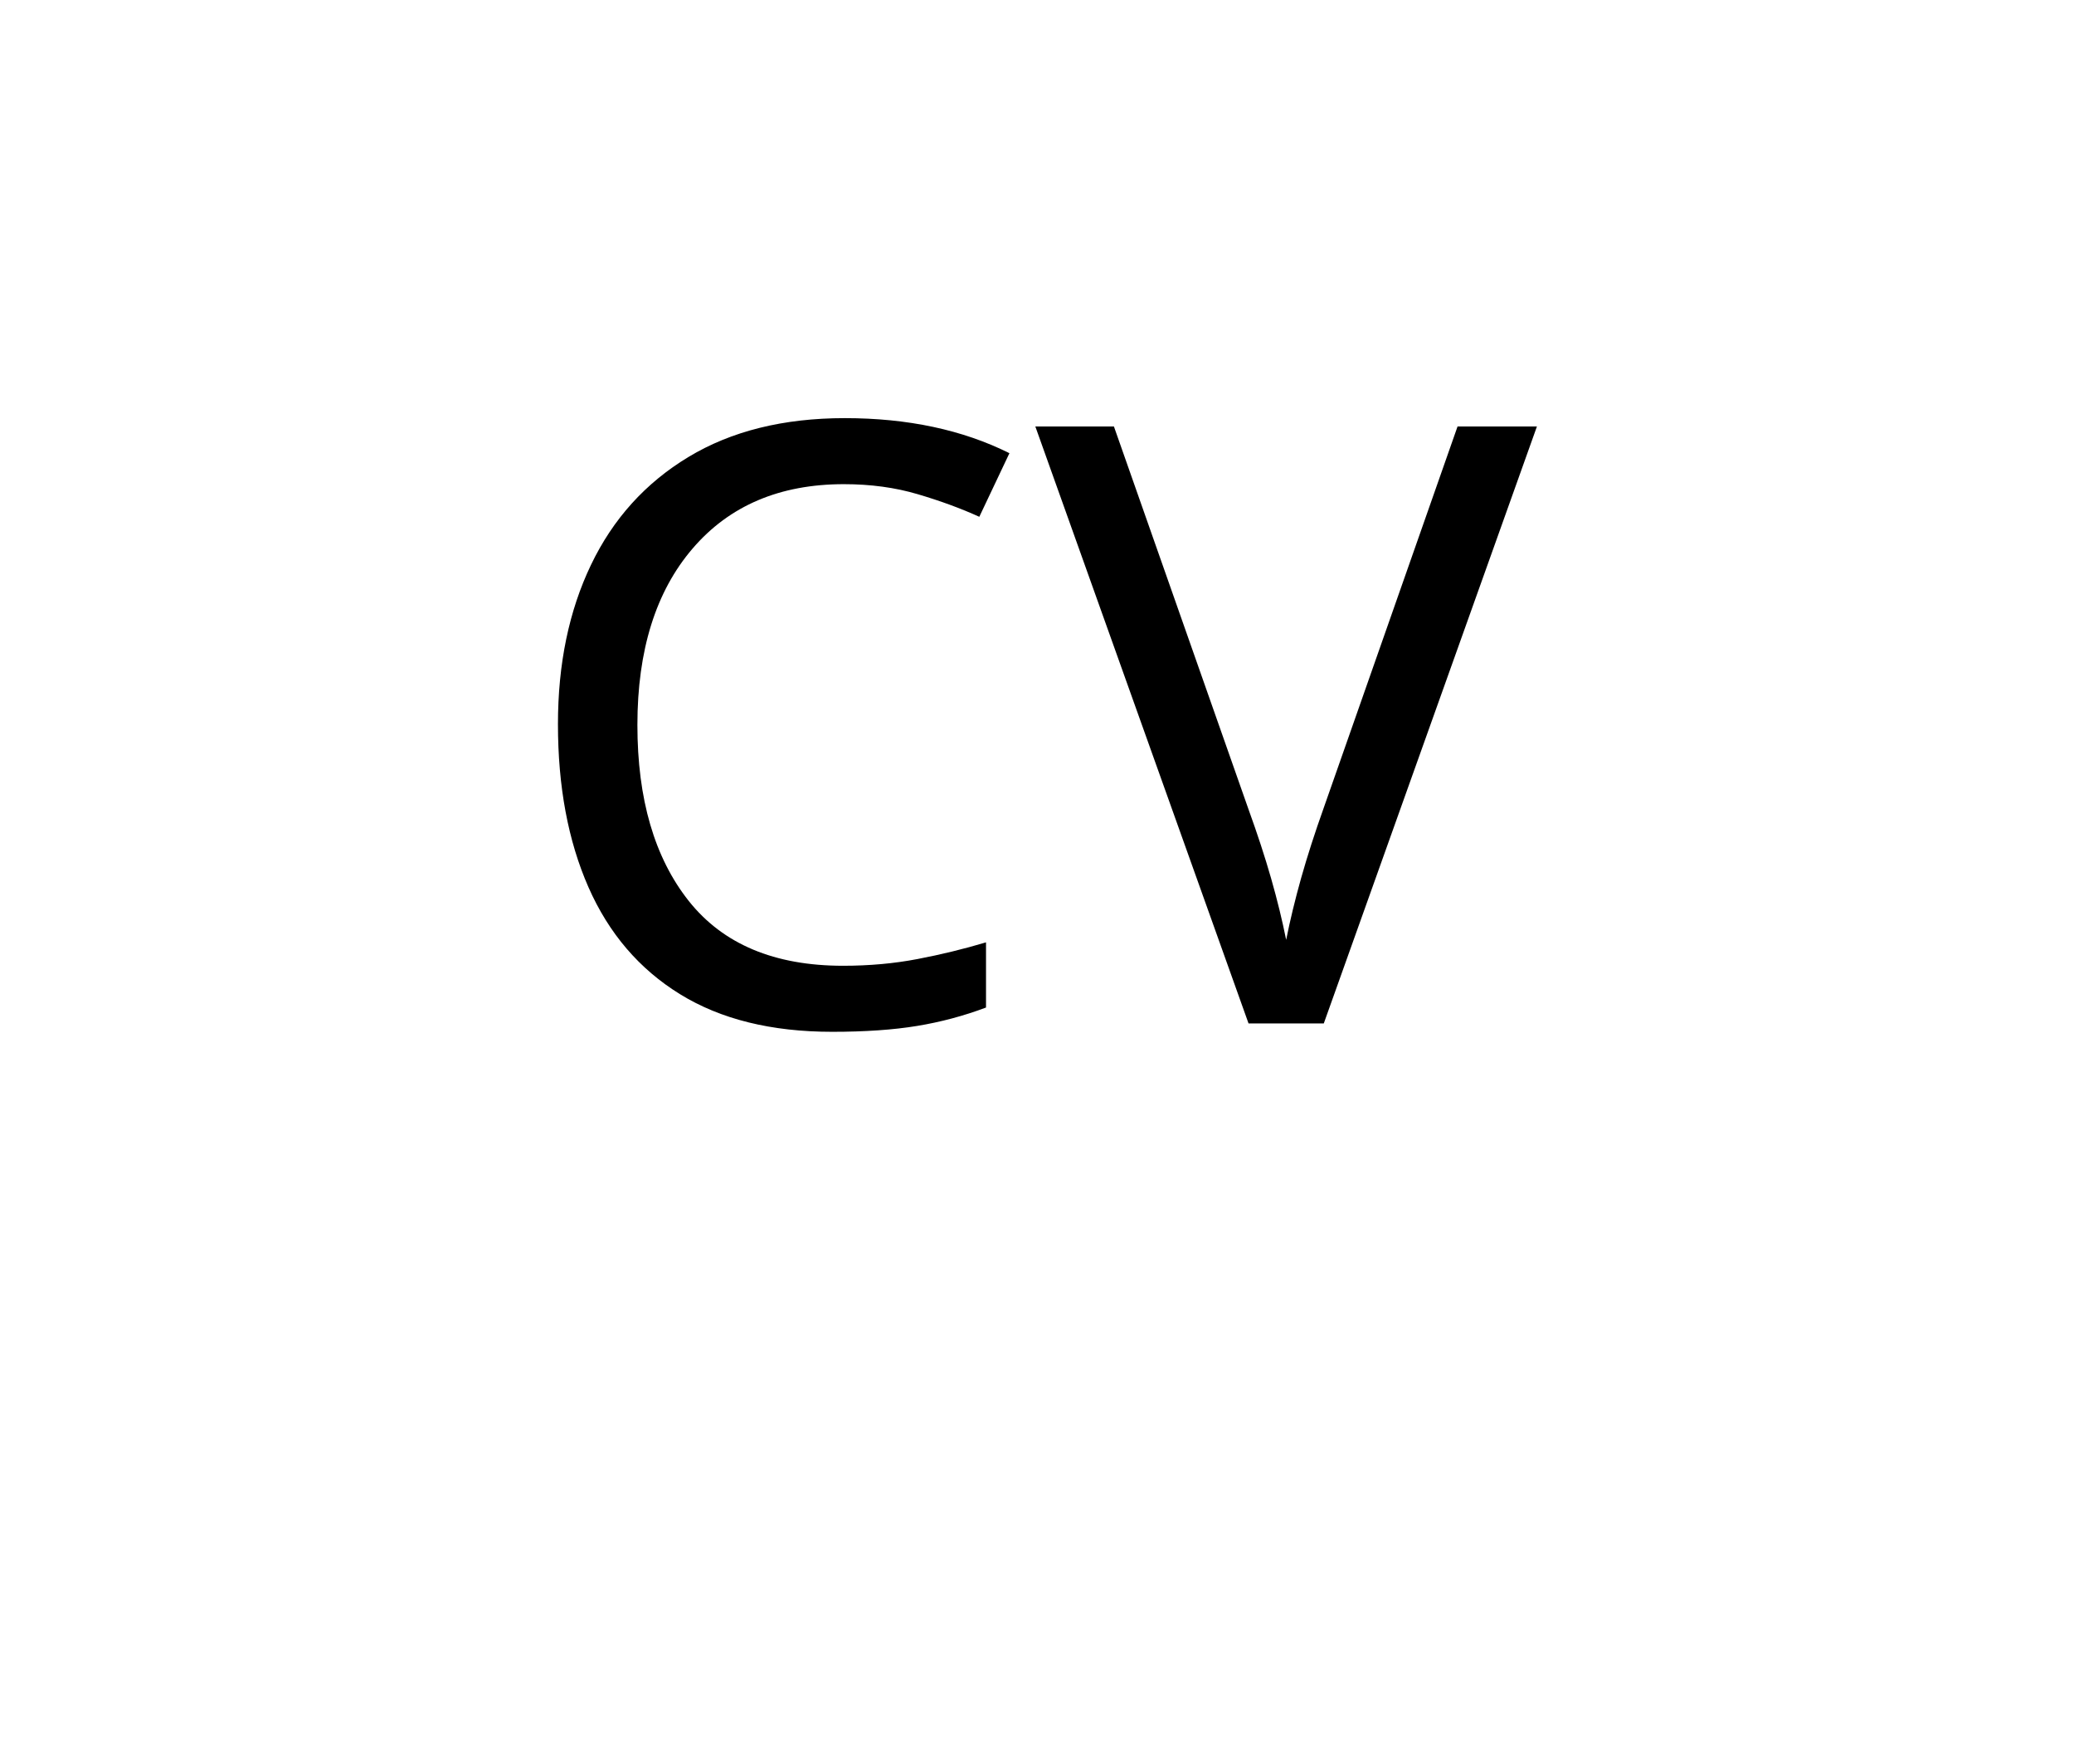
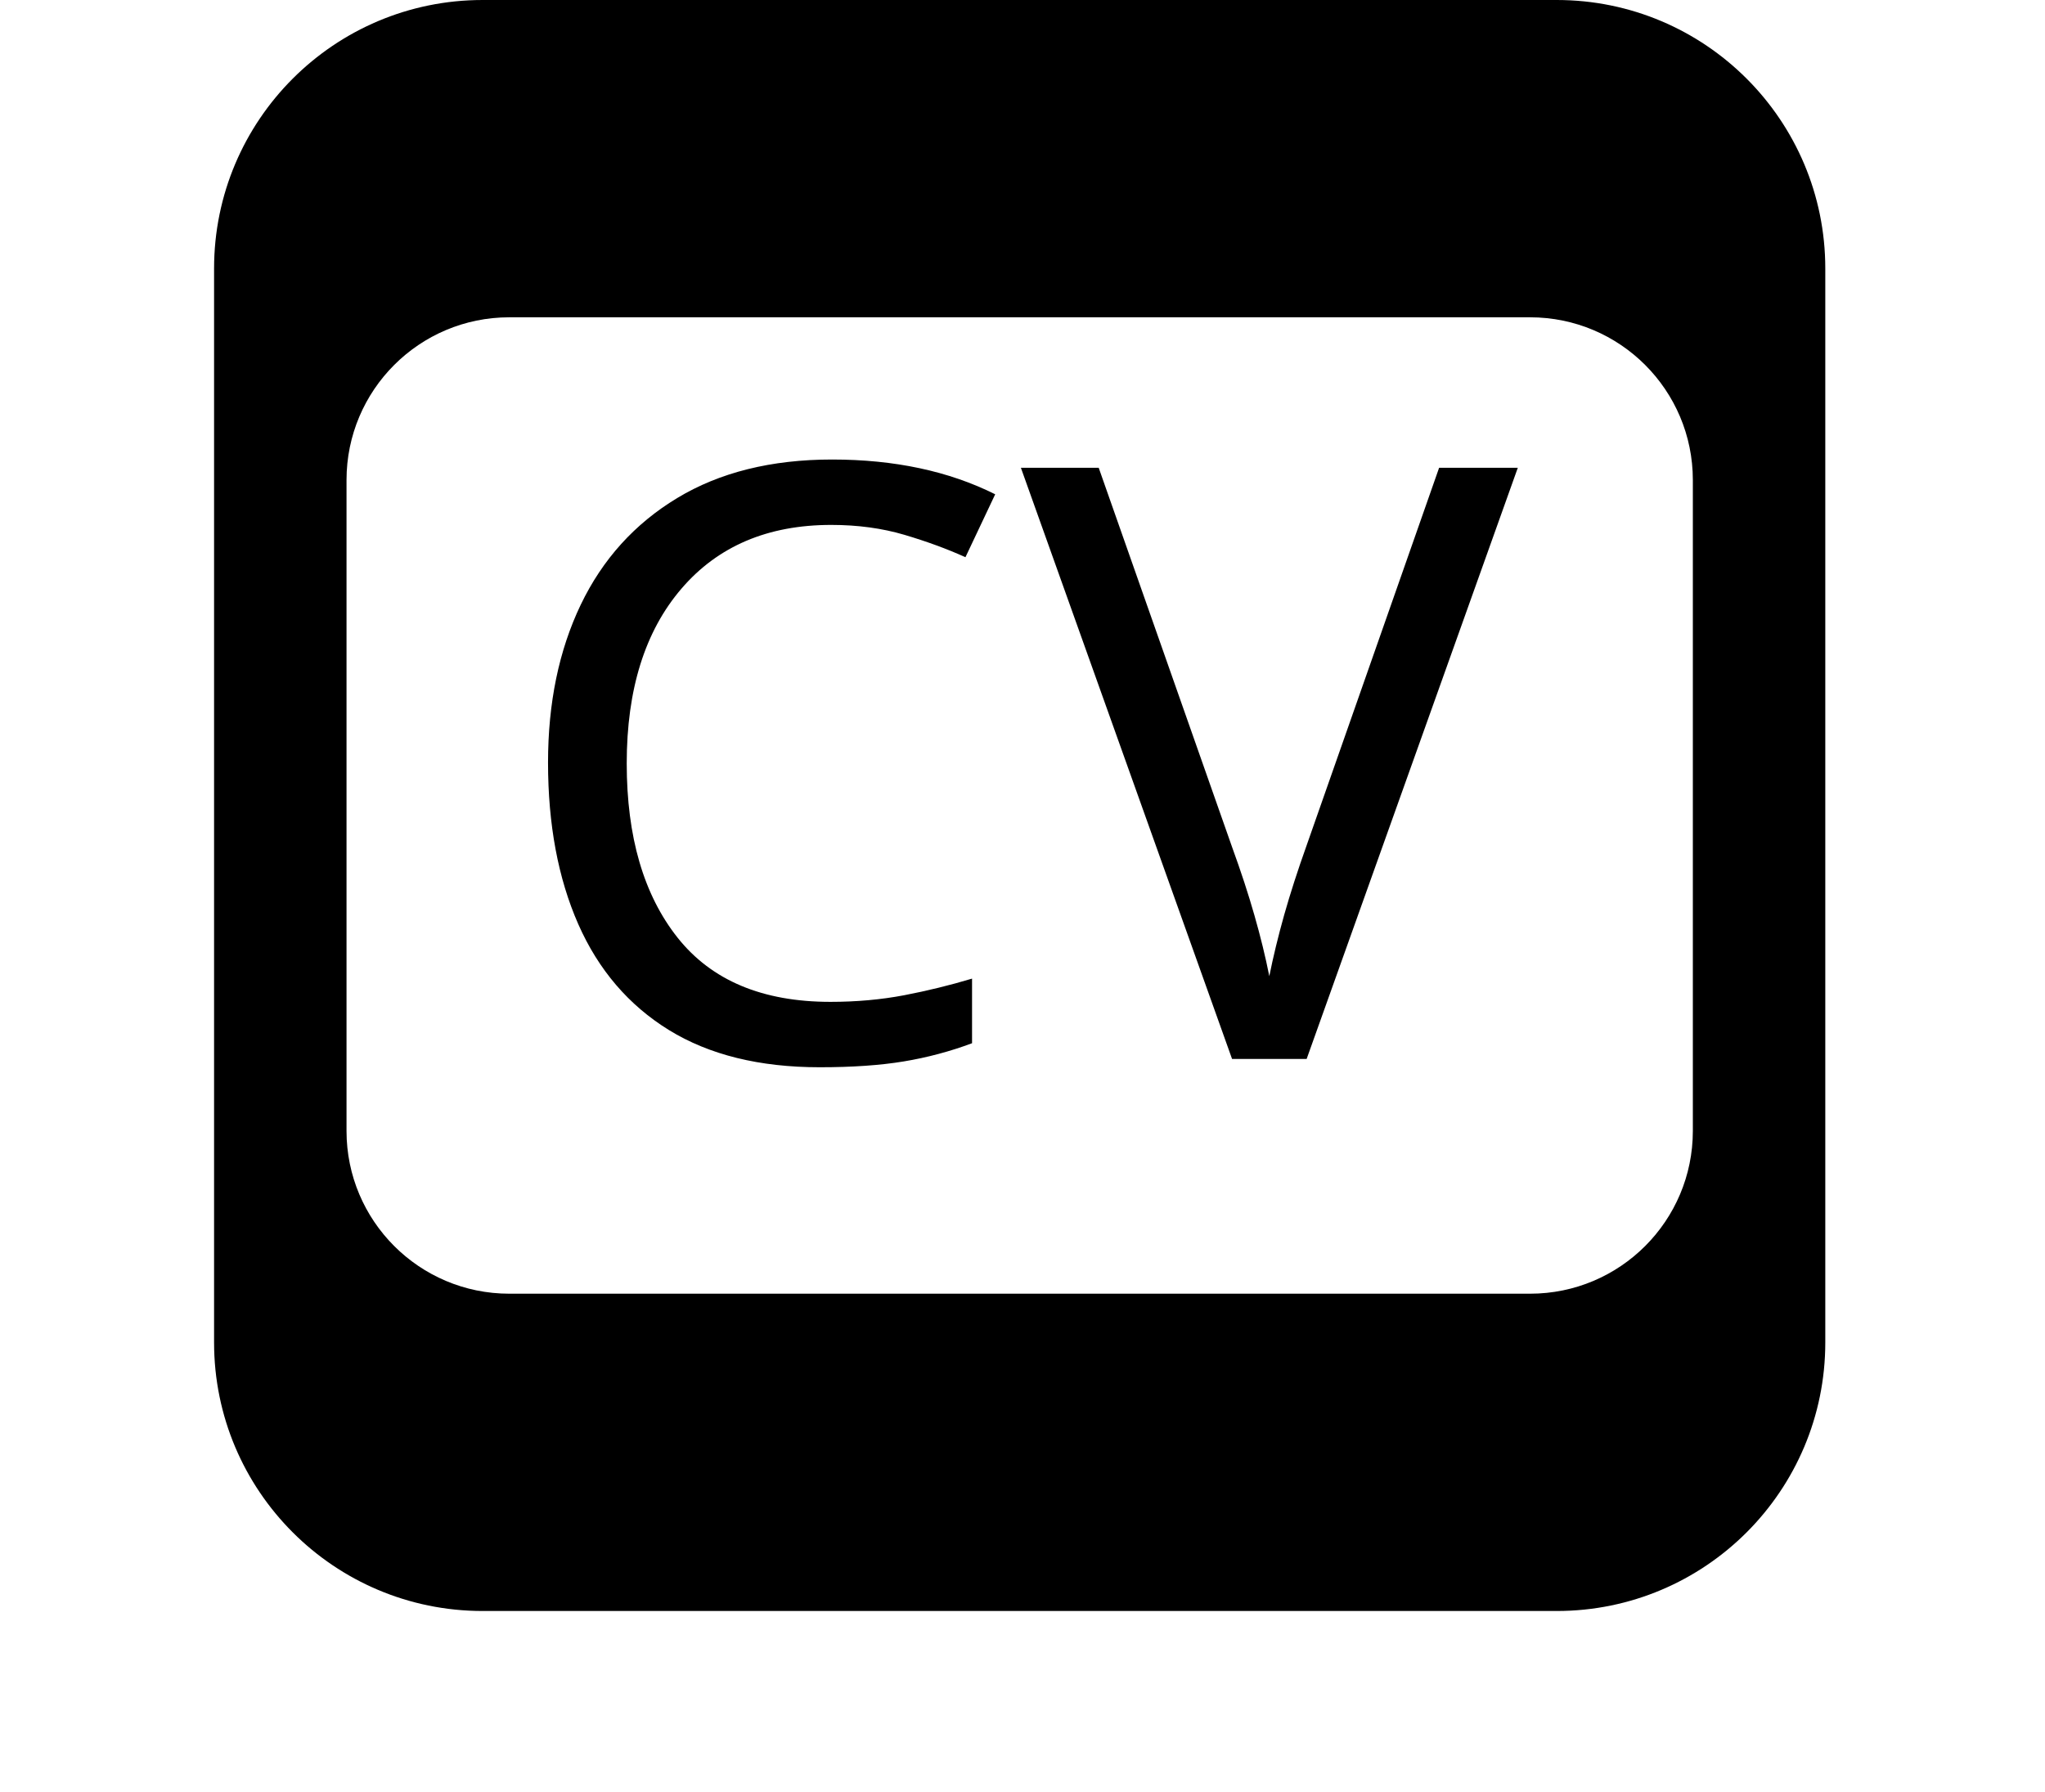
- <svg xmlns="http://www.w3.org/2000/svg" width="454" height="386" xml:space="preserve" overflow="hidden">
-   <g transform="translate(-3015 -1446)">
-     <text font-family="Aptos,Aptos_MSFontService,sans-serif" font-weight="400" font-size="183" transform="matrix(1 0 0 1 3125.98 1670)">CV</text>
+ <svg xmlns="http://www.w3.org/2000/svg" width="363" height="318" xml:space="preserve" overflow="hidden">
+   <defs>
+     <clipPath id="clip0">
+       <rect x="3048" y="1821" width="363" height="318" />
+     </clipPath>
+   </defs>
+   <g clip-path="url(#clip0)" transform="translate(-3048 -1821)">
+     <path d="M3138.4 1877.33C3122.44 1877.33 3109.51 1890.27 3109.51 1906.22L3109.51 2021.78C3109.51 2037.73 3122.44 2050.67 3138.4 2050.67L3319.6 2050.67C3335.56 2050.67 3348.49 2037.73 3348.49 2021.78L3348.49 1906.22C3348.49 1890.27 3335.56 1877.33 3319.6 1877.33ZM3133.67 1821 3324.33 1821C3350.66 1821 3372 1842.34 3372 1868.67L3372 2059.33C3372 2085.66 3350.66 2107 3324.33 2107L3133.67 2107C3107.34 2107 3086 2085.66 3086 2059.33L3086 1868.67C3086 1842.34 3107.34 1821 3133.67 1821Z" fill-rule="evenodd" />
+     <text font-family="Aptos,Aptos_MSFontService,sans-serif" font-weight="400" font-size="147" transform="matrix(1 0 0 1 3136.31 2009)">CV</text>
  </g>
</svg>
